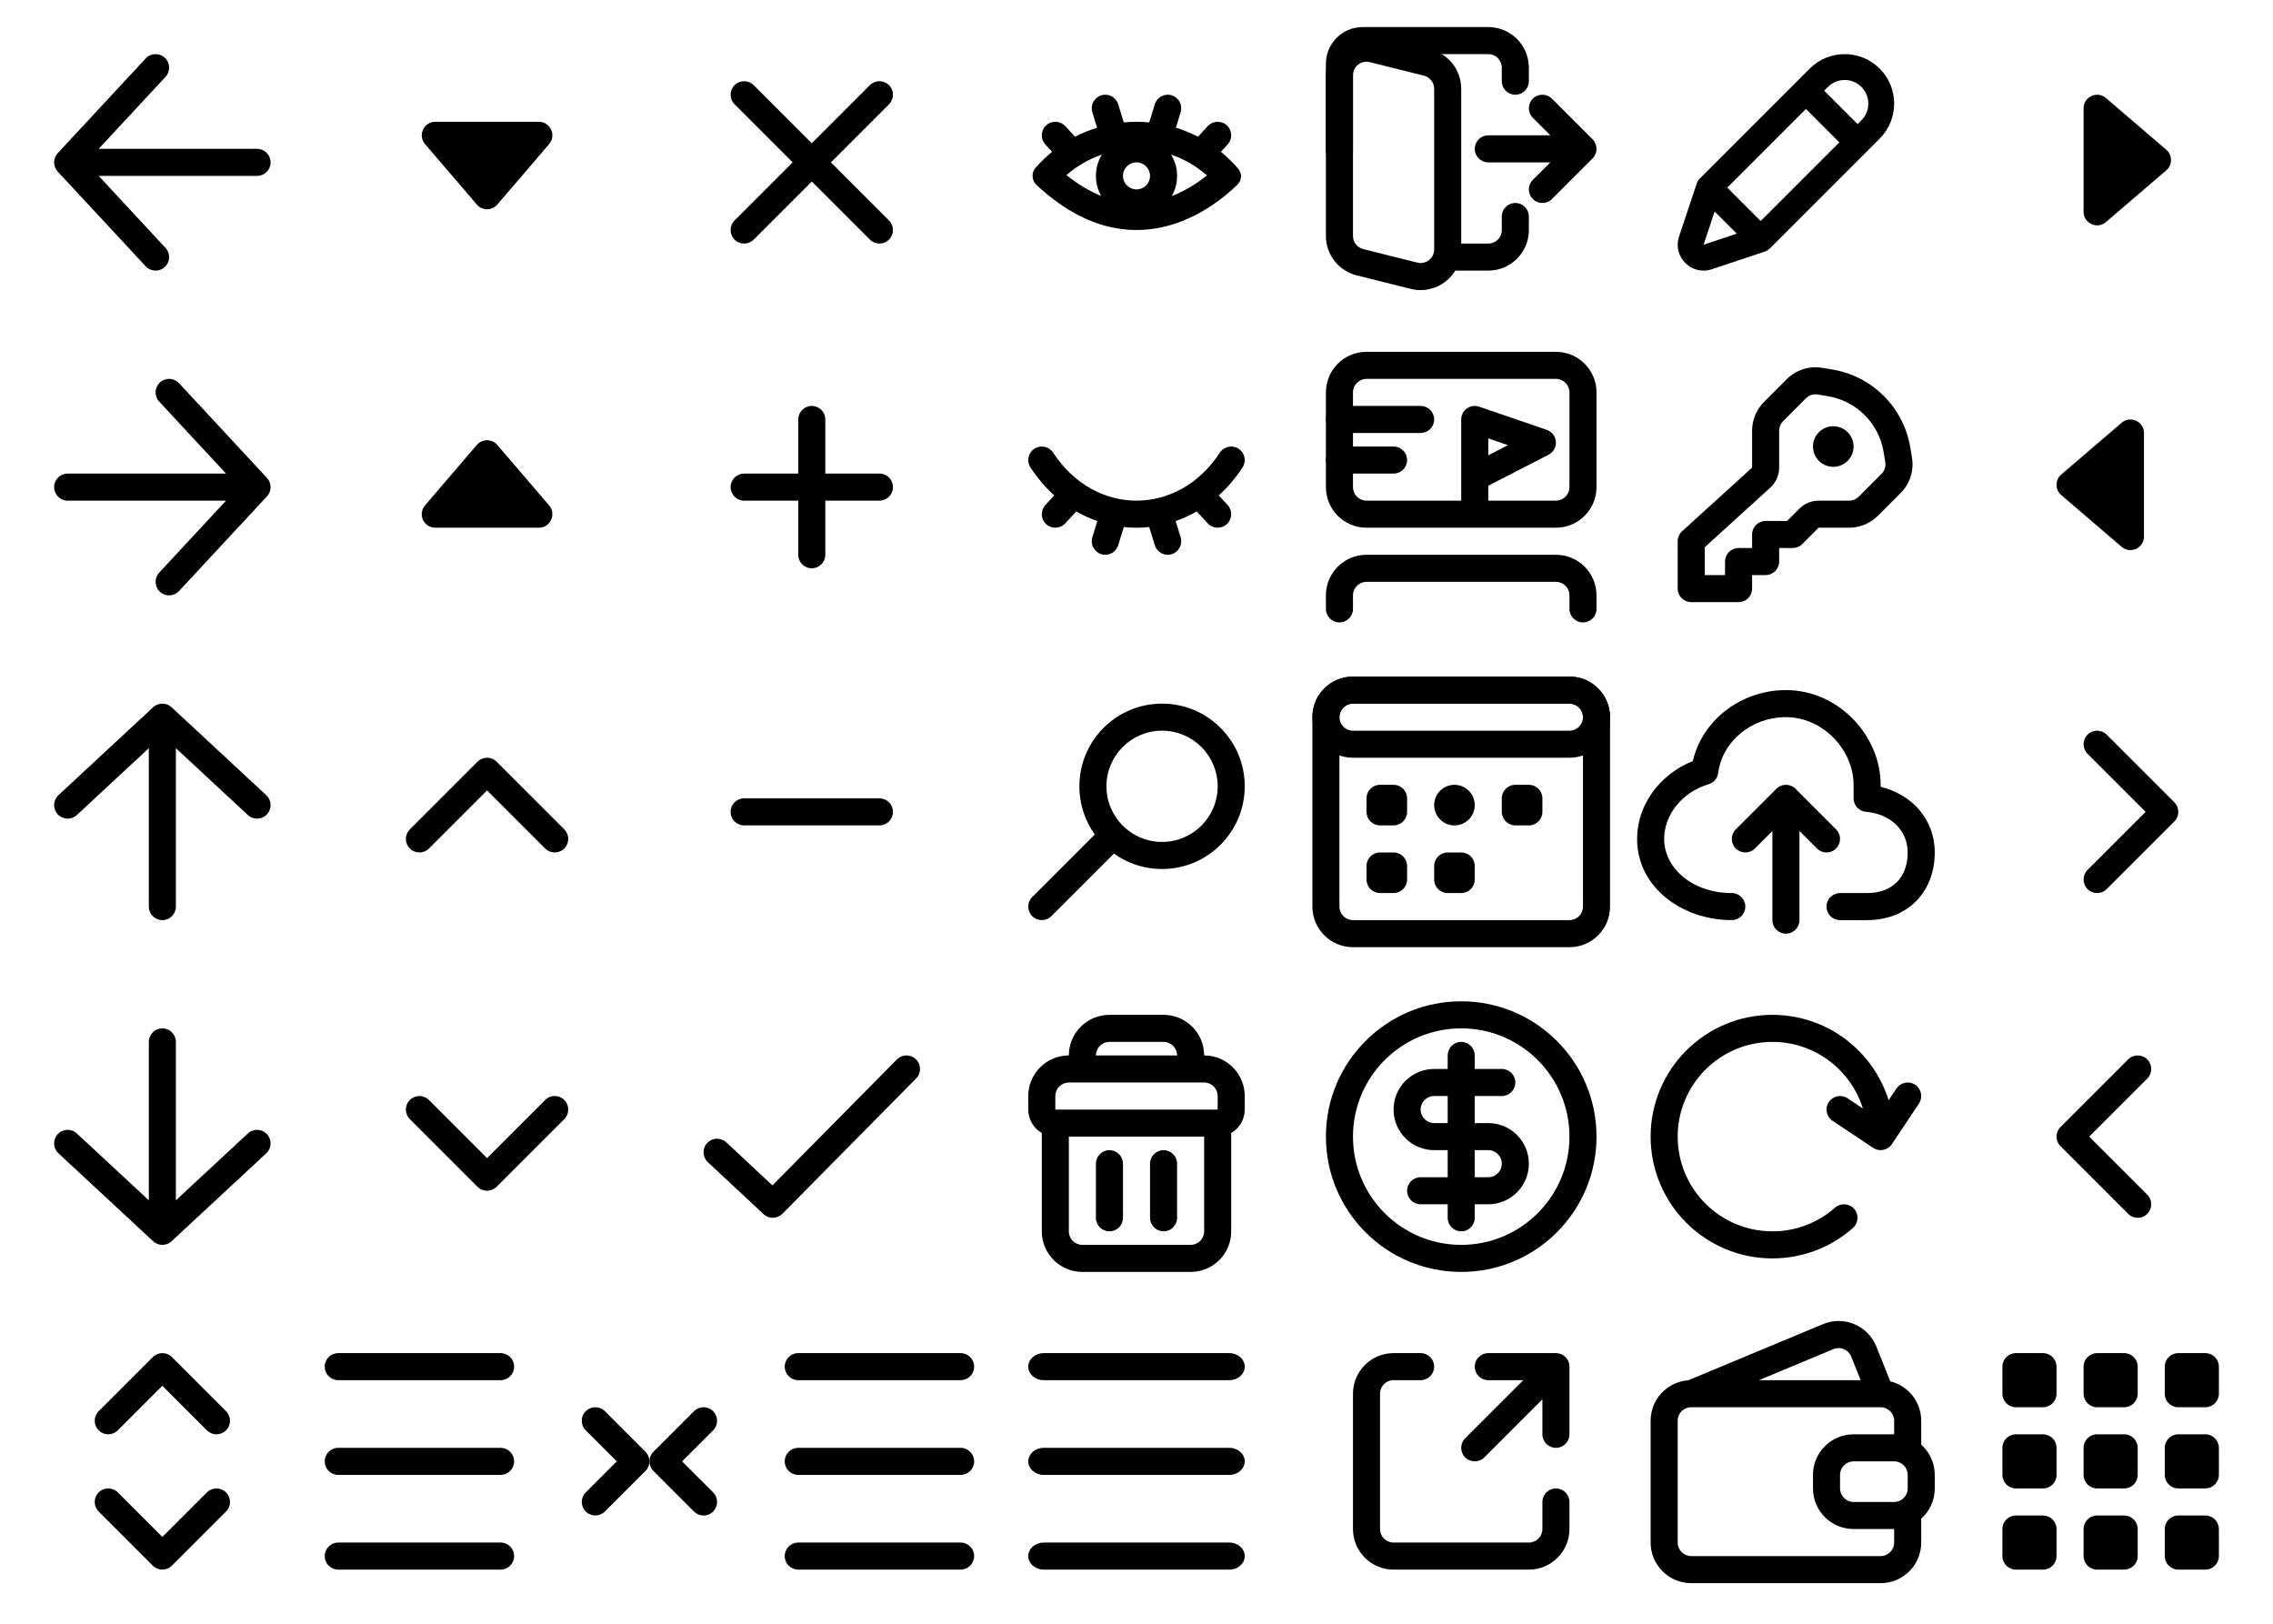
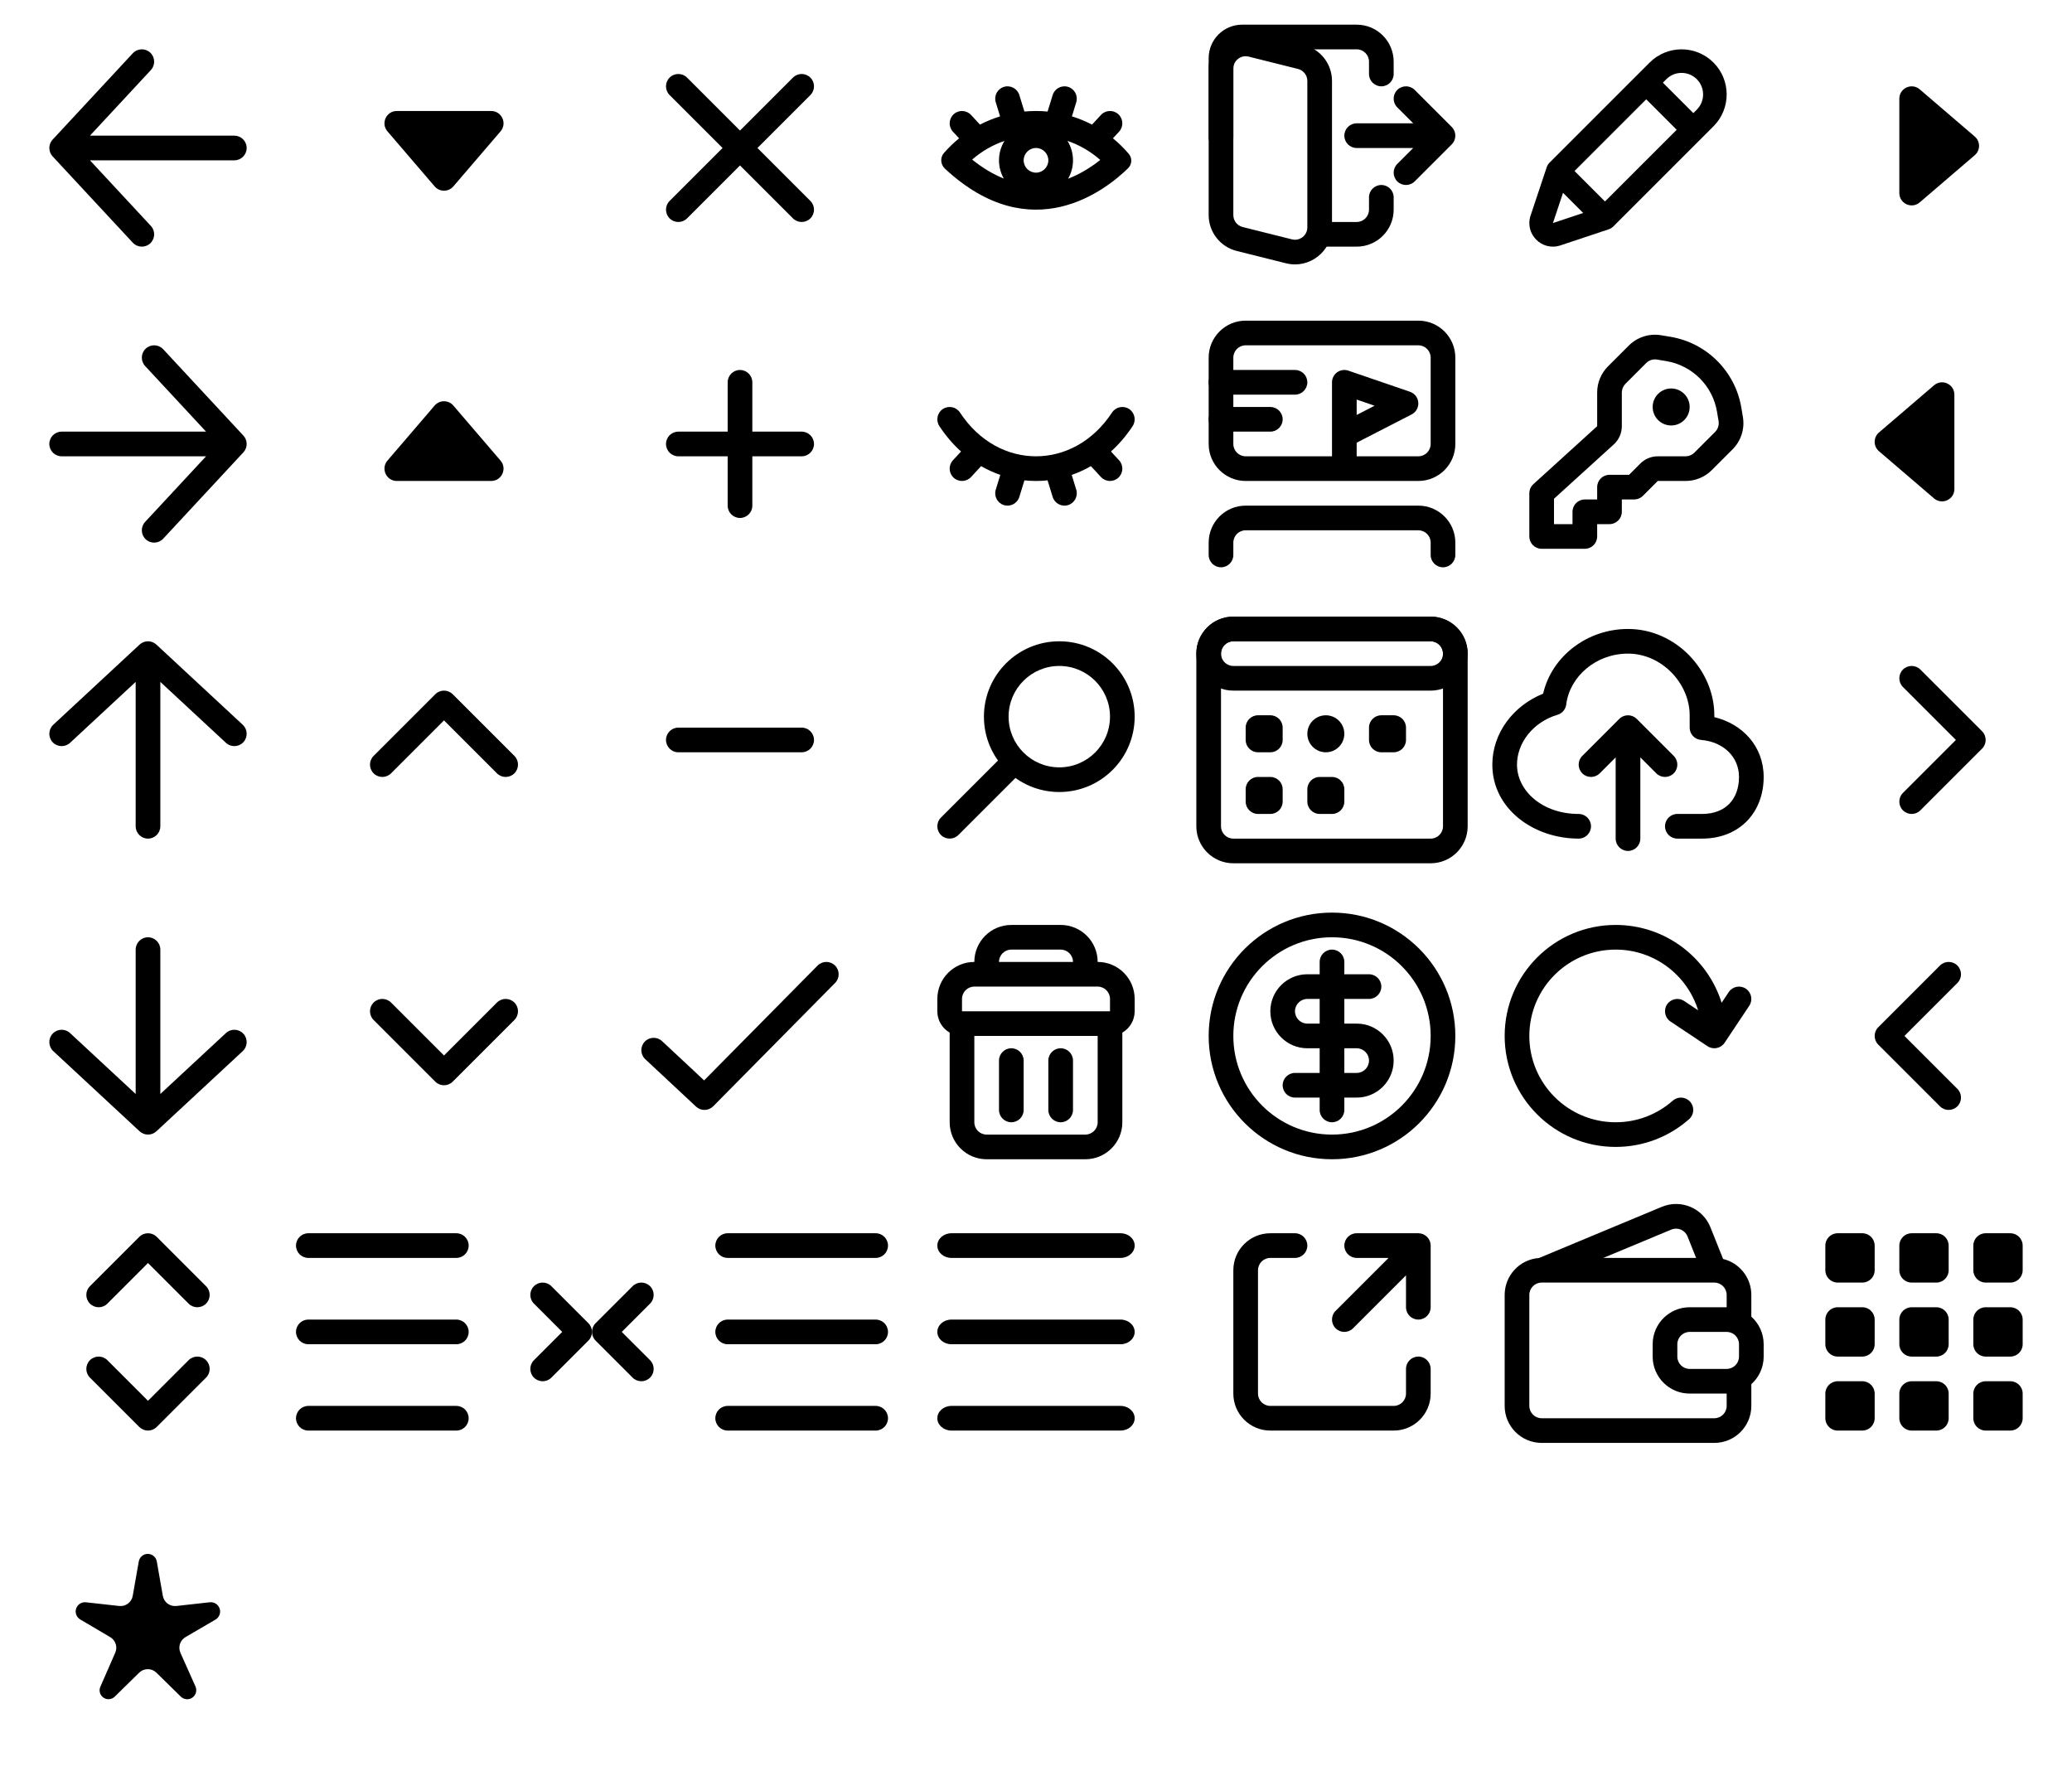
- <svg xmlns="http://www.w3.org/2000/svg" width="168" height="120" viewBox="0 0 168 120" fill="none">
+ <svg xmlns="http://www.w3.org/2000/svg" width="168" height="144" viewBox="0 0 168 144" fill="none">
  <path d="M64.293 17.707C64.683 18.098 65.317 18.098 65.707 17.707C66.098 17.317 66.098 16.683 65.707 16.293L61.414 12L65.707 7.707C66.098 7.317 66.098 6.683 65.707 6.293C65.317 5.902 64.683 5.902 64.293 6.293L60 10.586L55.707 6.293C55.317 5.902 54.683 5.902 54.293 6.293C53.902 6.683 53.902 7.317 54.293 7.707L58.586 12L54.293 16.293C53.902 16.683 53.902 17.317 54.293 17.707C54.683 18.098 55.317 18.098 55.707 17.707L60 13.414L64.293 17.707Z" fill="black" />
  <path fill-rule="evenodd" clip-rule="evenodd" d="M60 30C60.552 30 61 30.448 61 31V35H65C65.552 35 66 35.448 66 36C66 36.552 65.552 37 65 37H61V41C61 41.552 60.552 42 60 42C59.448 42 59 41.552 59 41V37H55C54.448 37 54 36.552 54 36C54 35.448 54.448 35 55 35H59V31C59 30.448 59.448 30 60 30Z" fill="black" />
  <path fill-rule="evenodd" clip-rule="evenodd" d="M54 60C54 59.448 54.448 59 55 59H65C65.552 59 66 59.448 66 60C66 60.552 65.552 61 65 61H55C54.448 61 54 60.552 54 60Z" fill="black" />
  <path fill-rule="evenodd" clip-rule="evenodd" d="M30.293 81.293C30.683 80.902 31.317 80.902 31.707 81.293L36 85.586L40.293 81.293C40.683 80.902 41.317 80.902 41.707 81.293C42.098 81.683 42.098 82.317 41.707 82.707L36.707 87.707C36.317 88.098 35.683 88.098 35.293 87.707L30.293 82.707C29.902 82.317 29.902 81.683 30.293 81.293Z" fill="black" />
  <path fill-rule="evenodd" clip-rule="evenodd" d="M30.293 62.707C30.683 63.098 31.317 63.098 31.707 62.707L36 58.414L40.293 62.707C40.683 63.098 41.317 63.098 41.707 62.707C42.098 62.317 42.098 61.683 41.707 61.293L36.707 56.293C36.317 55.902 35.683 55.902 35.293 56.293L30.293 61.293C29.902 61.683 29.902 62.317 30.293 62.707Z" fill="black" />
  <path fill-rule="evenodd" clip-rule="evenodd" d="M98 4.714C98 3.215 99.215 2 100.714 2H110C111.657 2 113 3.343 113 5V6C113 6.552 112.552 7 112 7C111.448 7 111 6.552 111 6V5C111 4.448 110.552 4 110 4H100.714C100.32 4 100 4.32 100 4.714V11.143C100 11.695 99.552 12.143 99 12.143C98.448 12.143 98 11.695 98 11.143V4.714ZM112 15C112.552 15 113 15.448 113 16V17C113 18.657 111.657 20 110 20H107C106.448 20 106 19.552 106 19C106 18.448 106.448 18 107 18H110C110.552 18 111 17.552 111 17V16C111 15.448 111.448 15 112 15Z" fill="black" />
  <path fill-rule="evenodd" clip-rule="evenodd" d="M98 5.562C98 3.61 99.834 2.178 101.728 2.651L105.728 3.651C107.063 3.985 108 5.185 108 6.562V18.438C108 20.39 106.166 21.822 104.272 21.349L100.272 20.349C98.937 20.015 98 18.815 98 17.438V5.562ZM101.243 4.591C100.611 4.434 100 4.911 100 5.562V17.438C100 17.897 100.312 18.297 100.757 18.409L104.757 19.409C105.389 19.566 106 19.089 106 18.438V6.562C106 6.103 105.688 5.703 105.243 5.591L101.243 4.591Z" fill="black" />
  <path fill-rule="evenodd" clip-rule="evenodd" d="M113.293 7.293C113.683 6.902 114.317 6.902 114.707 7.293L117.707 10.293C118.098 10.683 118.098 11.317 117.707 11.707L114.707 14.707C114.317 15.098 113.683 15.098 113.293 14.707C112.902 14.317 112.902 13.683 113.293 13.293L114.586 12H110C109.448 12 109 11.552 109 11C109 10.448 109.448 10 110 10H114.586L113.293 8.707C112.902 8.317 112.902 7.683 113.293 7.293Z" fill="black" />
  <path fill-rule="evenodd" clip-rule="evenodd" d="M31.415 10.651C30.859 10.002 31.32 9 32.174 9H39.826C40.68 9 41.141 10.002 40.585 10.651L36.759 15.114C36.36 15.58 35.64 15.58 35.241 15.114L31.415 10.651Z" fill="black" />
  <path fill-rule="evenodd" clip-rule="evenodd" d="M31.415 37.349C30.859 37.998 31.32 39 32.174 39H39.826C40.68 39 41.141 37.998 40.585 37.349L36.759 32.886C36.36 32.42 35.64 32.42 35.241 32.886L31.415 37.349Z" fill="black" />
  <path fill-rule="evenodd" clip-rule="evenodd" d="M67.703 78.289C68.096 78.677 68.1 79.31 67.711 79.703L57.829 89.703C57.448 90.088 56.831 90.1 56.435 89.731L52.317 85.885C51.914 85.508 51.892 84.875 52.269 84.471C52.646 84.068 53.279 84.046 53.683 84.423L57.09 87.606L66.289 78.297C66.677 77.904 67.31 77.9 67.703 78.289Z" fill="black" />
  <path fill-rule="evenodd" clip-rule="evenodd" d="M97 53C97 51.343 98.343 50 100 50H116C117.657 50 119 51.343 119 53V67C119 68.657 117.657 70 116 70H100C98.343 70 97 68.657 97 67V53ZM100 52C99.448 52 99 52.448 99 53V67C99 67.552 99.448 68 100 68H116C116.552 68 117 67.552 117 67V53C117 52.448 116.552 52 116 52H100Z" fill="black" />
  <path fill-rule="evenodd" clip-rule="evenodd" d="M97 53C97 51.343 98.343 50 100 50H116C117.657 50 119 51.343 119 53C119 54.657 117.657 56 116 56H100C98.343 56 97 54.657 97 53ZM100 52C99.448 52 99 52.448 99 53C99 53.552 99.448 54 100 54H116C116.552 54 117 53.552 117 53C117 52.448 116.552 52 116 52H100Z" fill="black" />
  <path d="M101 59C101 58.448 101.448 58 102 58H103C103.552 58 104 58.448 104 59V60C104 60.552 103.552 61 103 61H102C101.448 61 101 60.552 101 60V59Z" fill="black" />
  <path d="M111 59C111 58.448 111.448 58 112 58H113C113.552 58 114 58.448 114 59V60C114 60.552 113.552 61 113 61H112C111.448 61 111 60.552 111 60V59Z" fill="black" />
  <path d="M106 59.5C106 58.672 106.672 58 107.5 58C108.328 58 109 58.672 109 59.5C109 60.328 108.328 61 107.5 61C106.672 61 106 60.328 106 59.5Z" fill="black" />
  <path d="M101 64C101 63.448 101.448 63 102 63H103C103.552 63 104 63.448 104 64V65C104 65.552 103.552 66 103 66H102C101.448 66 101 65.552 101 65V64Z" fill="black" />
  <path d="M106 64C106 63.448 106.448 63 107 63H108C108.552 63 109 63.448 109 64V65C109 65.552 108.552 66 108 66H107C106.448 66 106 65.552 106 65V64Z" fill="black" />
  <path fill-rule="evenodd" clip-rule="evenodd" d="M108 77C108.552 77 109 77.448 109 78V79H111C111.552 79 112 79.448 112 80C112 80.552 111.552 81 111 81H109V83H110C111.657 83 113 84.343 113 86C113 87.657 111.657 89 110 89H109V90C109 90.552 108.552 91 108 91C107.448 91 107 90.552 107 90V89H105C104.448 89 104 88.552 104 88C104 87.448 104.448 87 105 87H107V85H106C104.343 85 103 83.657 103 82C103 80.343 104.343 79 106 79H107V78C107 77.448 107.448 77 108 77ZM107 81H106C105.448 81 105 81.448 105 82C105 82.552 105.448 83 106 83H107V81ZM109 85V87H110C110.552 87 111 86.552 111 86C111 85.448 110.552 85 110 85H109Z" fill="black" />
  <path fill-rule="evenodd" clip-rule="evenodd" d="M108 76C103.582 76 100 79.582 100 84C100 88.418 103.582 92 108 92C112.418 92 116 88.418 116 84C116 79.582 112.418 76 108 76ZM98 84C98 78.477 102.477 74 108 74C113.523 74 118 78.477 118 84C118 89.523 113.523 94 108 94C102.477 94 98 89.523 98 84Z" fill="black" />
  <path fill-rule="evenodd" clip-rule="evenodd" d="M131 77C127.134 77 124 80.134 124 84C124 87.866 127.134 91 131 91C132.776 91 134.395 90.34 135.63 89.25C136.044 88.885 136.676 88.924 137.041 89.338C137.407 89.752 137.367 90.384 136.953 90.75C135.367 92.15 133.282 93 131 93C126.029 93 122 88.971 122 84C122 79.029 126.029 75 131 75C135.034 75 138.448 77.654 139.591 81.31L140.168 80.445C140.474 79.986 141.095 79.862 141.555 80.168C142.014 80.474 142.138 81.095 141.832 81.555L139.832 84.555C139.526 85.014 138.905 85.138 138.445 84.832L135.445 82.832C134.986 82.526 134.862 81.905 135.168 81.445C135.474 80.986 136.095 80.862 136.555 81.168L137.687 81.922C136.802 79.071 134.143 77 131 77Z" fill="black" />
  <path fill-rule="evenodd" clip-rule="evenodd" d="M98 29C98 27.343 99.343 26 101 26H115C116.657 26 118 27.343 118 29V36C118 37.657 116.657 39 115 39H101C99.343 39 98 37.657 98 36V29ZM101 28C100.448 28 100 28.448 100 29V36C100 36.552 100.448 37 101 37H115C115.552 37 116 36.552 116 36V29C116 28.448 115.552 28 115 28H101Z" fill="black" />
  <path fill-rule="evenodd" clip-rule="evenodd" d="M98 44C98 42.343 99.343 41 101 41H115C116.657 41 118 42.343 118 44V45C118 45.552 117.552 46 117 46C116.448 46 116 45.552 116 45V44C116 43.448 115.552 43 115 43H101C100.448 43 100 43.448 100 44V45C100 45.552 99.552 46 99 46C98.448 46 98 45.552 98 45V44Z" fill="black" />
  <path fill-rule="evenodd" clip-rule="evenodd" d="M114.997 32.642C115.026 33.042 114.814 33.42 114.457 33.604L110 35.896V37C110 37.552 109.552 38 109 38C108.448 38 108 37.552 108 37V31C108 30.677 108.156 30.374 108.419 30.186C108.682 29.999 109.019 29.949 109.324 30.054L114.324 31.768C114.703 31.898 114.968 32.242 114.997 32.642ZM110 33.647L111.455 32.899L110 32.4V33.647Z" fill="black" />
  <path fill-rule="evenodd" clip-rule="evenodd" d="M98 34C98 33.448 98.448 33 99 33H103C103.552 33 104 33.448 104 34C104 34.552 103.552 35 103 35H99C98.448 35 98 34.552 98 34Z" fill="black" />
  <path fill-rule="evenodd" clip-rule="evenodd" d="M98 31C98 30.448 98.448 30 99 30H105C105.552 30 106 30.448 106 31C106 31.552 105.552 32 105 32H99C98.448 32 98 31.552 98 31Z" fill="black" />
  <path fill-rule="evenodd" clip-rule="evenodd" d="M137.578 6.422C136.896 5.74 135.79 5.74 135.108 6.422L134.828 6.702L137.298 9.172L137.578 8.892C138.26 8.21 138.26 7.104 137.578 6.422ZM135.948 10.522L133.478 8.052L127.665 13.866L130.134 16.335L135.948 10.522ZM128.366 17.269L126.731 15.634L125.914 18.086L128.366 17.269ZM133.757 5.071C135.185 3.643 137.501 3.643 138.929 5.071C140.357 6.499 140.357 8.815 138.929 10.243L130.81 18.362C130.705 18.466 130.577 18.546 130.437 18.592L126.518 19.899C125.024 20.396 123.604 18.976 124.101 17.482L125.408 13.563C125.454 13.423 125.533 13.295 125.638 13.19L133.757 5.071Z" fill="black" />
  <path fill-rule="evenodd" clip-rule="evenodd" d="M85.889 62.222C88.159 62.222 90 60.382 90 58.111C90 55.841 88.159 54 85.889 54C83.618 54 81.778 55.841 81.778 58.111C81.778 60.382 83.618 62.222 85.889 62.222ZM85.889 64.222C89.264 64.222 92 61.486 92 58.111C92 54.736 89.264 52 85.889 52C82.514 52 79.778 54.736 79.778 58.111C79.778 61.486 82.514 64.222 85.889 64.222Z" fill="black" />
  <path fill-rule="evenodd" clip-rule="evenodd" d="M82.707 61.293C83.098 61.683 83.098 62.316 82.707 62.707L77.707 67.707C77.317 68.097 76.683 68.097 76.293 67.707C75.902 67.316 75.902 66.683 76.293 66.293L81.293 61.293C81.683 60.902 82.317 60.902 82.707 61.293Z" fill="black" />
  <path fill-rule="evenodd" clip-rule="evenodd" d="M82 77C81.448 77 81 77.448 81 78H87C87 77.448 86.552 77 86 77H82ZM89 78C89 76.343 87.657 75 86 75H82C80.343 75 79 76.343 79 78C77.343 78 76 79.343 76 81V82C76 82.74 76.402 83.387 77 83.732V91C77 92.657 78.343 94 80 94H88C89.657 94 91 92.657 91 91V83.732C91.598 83.387 92 82.74 92 82V81C92 79.343 90.657 78 89 78ZM89 84H79V91C79 91.552 79.448 92 80 92H88C88.552 92 89 91.552 89 91V84ZM79 80C78.448 80 78 80.448 78 81V82H90V81C90 80.448 89.552 80 89 80H79ZM82 85C82.552 85 83 85.448 83 86V90C83 90.552 82.552 91 82 91C81.448 91 81 90.552 81 90V86C81 85.448 81.448 85 82 85ZM86 85C86.552 85 87 85.448 87 86V90C87 90.552 86.552 91 86 91C85.448 91 85 90.552 85 90V86C85 85.448 85.448 85 86 85Z" fill="black" />
  <path d="M85.352 40.294C85.514 40.822 86.074 41.118 86.602 40.956C87.13 40.793 87.426 40.234 87.264 39.706L86.895 38.509C87.429 38.324 87.95 38.086 88.451 37.796L89.265 38.678C89.64 39.084 90.273 39.109 90.678 38.735C91.084 38.36 91.109 37.727 90.735 37.322L90.079 36.611C90.725 36.028 91.317 35.34 91.836 34.549C92.139 34.087 92.01 33.467 91.549 33.164C91.087 32.861 90.467 32.99 90.164 33.451C88.59 35.85 86.272 37 84 37C81.728 37 79.41 35.85 77.836 33.451C77.533 32.99 76.913 32.861 76.451 33.164C75.99 33.467 75.861 34.087 76.164 34.549C76.683 35.34 77.275 36.028 77.922 36.611L77.265 37.322C76.891 37.727 76.916 38.36 77.322 38.735C77.728 39.109 78.36 39.084 78.735 38.678L79.549 37.796C80.051 38.086 80.571 38.324 81.105 38.509L80.737 39.706C80.574 40.234 80.871 40.793 81.398 40.956C81.926 41.118 82.486 40.822 82.648 40.294L83.062 38.95C83.373 38.983 83.686 39 84 39C84.314 39 84.627 38.983 84.938 38.95L85.352 40.294Z" fill="black" />
  <path fill-rule="evenodd" clip-rule="evenodd" d="M81.398 7.044C81.926 6.882 82.486 7.178 82.648 7.706L83.06 9.045C83.685 8.985 84.315 8.985 84.94 9.045L85.352 7.706C85.514 7.178 86.074 6.882 86.602 7.044C87.13 7.207 87.426 7.766 87.263 8.294L86.912 9.437C87.47 9.609 88.016 9.831 88.543 10.104L89.265 9.322C89.64 8.916 90.272 8.891 90.678 9.265C91.084 9.64 91.109 10.273 90.735 10.678L90.237 11.217C90.69 11.586 91.117 12.001 91.513 12.463C91.812 12.811 91.793 13.32 91.465 13.642C89.678 15.393 83.639 20.214 76.615 13.675C76.256 13.34 76.211 12.78 76.533 12.41C76.916 11.97 77.328 11.572 77.763 11.217L77.265 10.678C76.891 10.273 76.916 9.64 77.322 9.265C77.728 8.891 78.36 8.916 78.735 9.322L79.457 10.104C79.984 9.831 80.53 9.609 81.088 9.437L80.737 8.294C80.574 7.766 80.87 7.207 81.398 7.044ZM81.389 14.478C81.141 14.042 81 13.537 81 13C81 12.422 81.164 11.882 81.447 11.424C80.505 11.746 79.612 12.252 78.822 12.941C79.724 13.661 80.581 14.155 81.389 14.478ZM86.603 14.493C86.855 14.054 87 13.544 87 13C87 12.422 86.836 11.882 86.553 11.424C87.507 11.75 88.412 12.265 89.21 12.968C88.538 13.502 87.648 14.089 86.603 14.493ZM85 13C85 13.552 84.552 14 84 14C83.448 14 83 13.552 83 13C83 12.448 83.448 12 84 12C84.552 12 85 12.448 85 13Z" fill="black" />
  <path fill-rule="evenodd" clip-rule="evenodd" d="M12.181 4.267C12.585 4.643 12.609 5.276 12.233 5.68L7.293 11H19C19.552 11 20 11.448 20 12C20 12.552 19.552 13 19 13H7.293L12.233 18.32C12.609 18.724 12.585 19.357 12.181 19.733C11.776 20.109 11.143 20.085 10.767 19.68L4.267 12.681C3.911 12.297 3.911 11.703 4.267 11.32L10.767 4.32C11.143 3.915 11.776 3.891 12.181 4.267Z" fill="black" />
  <path fill-rule="evenodd" clip-rule="evenodd" d="M4.267 83.82C4.643 83.415 5.276 83.391 5.68 83.767L11 88.707L11 77C11 76.448 11.448 76 12 76C12.552 76 13 76.448 13 77L13 88.707L18.32 83.767C18.724 83.391 19.357 83.415 19.733 83.82C20.109 84.224 20.085 84.857 19.68 85.233L12.681 91.733C12.297 92.089 11.703 92.089 11.32 91.733L4.32 85.233C3.915 84.857 3.891 84.224 4.267 83.82Z" fill="black" />
  <path fill-rule="evenodd" clip-rule="evenodd" d="M19.733 60.181C19.357 60.585 18.724 60.609 18.32 60.233L13 55.293L13 67C13 67.552 12.552 68 12 68C11.448 68 11 67.552 11 67L11 55.293L5.68 60.233C5.276 60.609 4.643 60.585 4.267 60.181C3.891 59.776 3.915 59.143 4.32 58.767L11.319 52.267C11.703 51.911 12.297 51.911 12.68 52.267L19.68 58.767C20.085 59.143 20.109 59.776 19.733 60.181Z" fill="black" />
  <path fill-rule="evenodd" clip-rule="evenodd" d="M11.819 43.733C11.415 43.357 11.391 42.724 11.767 42.319L16.707 37L5 37C4.448 37 4 36.552 4 36C4 35.448 4.448 35 5 35L16.707 35L11.767 29.68C11.391 29.276 11.415 28.643 11.819 28.267C12.224 27.891 12.857 27.915 13.233 28.32L19.733 35.319C20.089 35.703 20.089 36.297 19.733 36.68L13.233 43.68C12.857 44.085 12.224 44.109 11.819 43.733Z" fill="black" />
  <path fill-rule="evenodd" clip-rule="evenodd" d="M134.351 29.156C134.032 29.102 133.708 29.206 133.479 29.435L131.793 31.121C131.605 31.309 131.5 31.563 131.5 31.828V34.558C131.5 35.121 131.262 35.658 130.845 36.038L126 40.442V42.5H127.5V41.5C127.5 40.948 127.948 40.5 128.5 40.5H129.5V39.5C129.5 38.948 129.948 38.5 130.5 38.5H132.086L133 37.586C133.375 37.211 133.884 37 134.414 37H136.672C136.937 37 137.191 36.895 137.379 36.707L139.065 35.021C139.293 34.792 139.397 34.468 139.344 34.149L139.218 33.392C138.867 31.284 137.216 29.633 135.108 29.282L134.351 29.156ZM129.5 42.5V43.5C129.5 44.052 129.052 44.5 128.5 44.5H125C124.448 44.5 124 44.052 124 43.5V40C124 39.718 124.119 39.45 124.327 39.26L129.5 34.558V31.828C129.5 31.033 129.816 30.27 130.379 29.707L132.065 28.021C132.75 27.336 133.724 27.023 134.68 27.183L135.437 27.309C138.387 27.801 140.699 30.113 141.191 33.063L141.317 33.82C141.476 34.776 141.164 35.75 140.479 36.435L138.793 38.121C138.23 38.684 137.467 39 136.672 39H134.414L133.207 40.207C133.02 40.395 132.765 40.5 132.5 40.5H131.5V41.5C131.5 42.052 131.052 42.5 130.5 42.5H129.5Z" fill="black" />
  <path d="M137 33C137 33.828 136.328 34.5 135.5 34.5C134.672 34.5 134 33.828 134 33C134 32.172 134.672 31.5 135.5 31.5C136.328 31.5 137 32.172 137 33Z" fill="black" />
  <path fill-rule="evenodd" clip-rule="evenodd" d="M125.118 56.248C125.811 53.222 128.689 51 132 51C135.888 51 139 54.364 139 58V58.15C141.276 58.697 143 60.514 143 63C143 64.383 142.547 65.647 141.649 66.571C140.746 67.499 139.475 68 138 68H136C135.448 68 135 67.552 135 67C135 66.448 135.448 66 136 66H138C139.011 66 139.739 65.666 140.215 65.177C140.695 64.683 141 63.947 141 63C141 61.411 139.785 60.156 137.915 59.996C137.397 59.952 137 59.519 137 59V58C137 55.423 134.739 53 132 53C129.382 53 127.272 54.87 126.992 57.123C126.944 57.517 126.666 57.846 126.285 57.959C124.301 58.547 123 60.241 123 62C123 64.122 125.048 66 128 66C128.552 66 129 66.448 129 67C129 67.552 128.552 68 128 68C124.325 68 121 65.573 121 62C121 59.449 122.709 57.209 125.118 56.248Z" fill="black" />
  <path fill-rule="evenodd" clip-rule="evenodd" d="M128.293 62.707C127.902 62.317 127.902 61.683 128.293 61.293L131.293 58.293C131.683 57.902 132.317 57.902 132.707 58.293L135.707 61.293C136.098 61.683 136.098 62.317 135.707 62.707C135.317 63.098 134.683 63.098 134.293 62.707L133 61.414L133 68C133 68.552 132.552 69 132 69C131.448 69 131 68.552 131 68L131 61.414L129.707 62.707C129.317 63.098 128.683 63.098 128.293 62.707Z" fill="black" />
  <path fill-rule="evenodd" clip-rule="evenodd" d="M11.293 100.293C11.683 99.902 12.317 99.902 12.707 100.293L16.707 104.293C17.098 104.683 17.098 105.317 16.707 105.707C16.317 106.098 15.683 106.098 15.293 105.707L12 102.414L8.707 105.707C8.317 106.098 7.683 106.098 7.293 105.707C6.902 105.317 6.902 104.683 7.293 104.293L11.293 100.293ZM7.293 110.293C7.683 109.902 8.317 109.902 8.707 110.293L12 113.586L15.293 110.293C15.683 109.902 16.317 109.902 16.707 110.293C17.098 110.683 17.098 111.317 16.707 111.707L12.707 115.707C12.52 115.895 12.265 116 12 116C11.735 116 11.48 115.895 11.293 115.707L7.293 111.707C6.902 111.317 6.902 110.683 7.293 110.293Z" fill="black" />
  <path fill-rule="evenodd" clip-rule="evenodd" d="M158.707 78.293C159.098 78.683 159.098 79.317 158.707 79.707L154.414 84L158.707 88.293C159.098 88.683 159.098 89.317 158.707 89.707C158.317 90.098 157.683 90.098 157.293 89.707L152.293 84.707C151.902 84.317 151.902 83.683 152.293 83.293L157.293 78.293C157.683 77.902 158.317 77.902 158.707 78.293Z" fill="black" />
  <path fill-rule="evenodd" clip-rule="evenodd" d="M154.293 54.293C153.902 54.683 153.902 55.317 154.293 55.707L158.586 60L154.293 64.293C153.902 64.683 153.902 65.317 154.293 65.707C154.683 66.098 155.317 66.098 155.707 65.707L160.707 60.707C161.098 60.317 161.098 59.683 160.707 59.293L155.707 54.293C155.317 53.902 154.683 53.902 154.293 54.293Z" fill="black" />
  <path fill-rule="evenodd" clip-rule="evenodd" d="M155.651 16.413C155.002 16.969 154 16.508 154 15.653V8.002C154 7.148 155.002 6.687 155.651 7.243L160.114 11.069C160.58 11.468 160.58 12.188 160.114 12.587L155.651 16.413Z" fill="black" />
  <path fill-rule="evenodd" clip-rule="evenodd" d="M156.813 31.243C157.461 30.687 158.463 31.148 158.463 32.002V39.654C158.463 40.508 157.461 40.969 156.813 40.413L152.349 36.587C151.884 36.188 151.884 35.468 152.349 35.069L156.813 31.243Z" fill="black" />
  <path fill-rule="evenodd" clip-rule="evenodd" d="M24 101C24 100.448 24.448 100 25 100H37C37.552 100 38 100.448 38 101C38 101.552 37.552 102 37 102H25C24.448 102 24 101.552 24 101ZM24 108C24 107.448 24.448 107 25 107H37C37.552 107 38 107.448 38 108C38 108.552 37.552 109 37 109H25C24.448 109 24 108.552 24 108ZM24 115C24 114.448 24.448 114 25 114H37C37.552 114 38 114.448 38 115C38 115.552 37.552 116 37 116H25C24.448 116 24 115.552 24 115Z" fill="black" />
  <path fill-rule="evenodd" clip-rule="evenodd" d="M43.293 104.293C43.683 103.902 44.317 103.902 44.707 104.293L47.707 107.293C48.098 107.683 48.098 108.317 47.707 108.707L44.707 111.707C44.317 112.098 43.683 112.098 43.293 111.707C42.902 111.317 42.902 110.683 43.293 110.293L45.586 108L43.293 105.707C42.902 105.317 42.902 104.683 43.293 104.293Z" fill="black" />
  <path fill-rule="evenodd" clip-rule="evenodd" d="M58 101C58 100.448 58.448 100 59 100H71C71.552 100 72 100.448 72 101C72 101.552 71.552 102 71 102H59C58.448 102 58 101.552 58 101ZM58 108C58 107.448 58.448 107 59 107H71C71.552 107 72 107.448 72 108C72 108.552 71.552 109 71 109H59C58.448 109 58 108.552 58 108ZM58 115C58 114.448 58.448 114 59 114H71C71.552 114 72 114.448 72 115C72 115.552 71.552 116 71 116H59C58.448 116 58 115.552 58 115Z" fill="black" />
  <path fill-rule="evenodd" clip-rule="evenodd" d="M52.707 111.707C52.317 112.098 51.683 112.098 51.293 111.707L48.293 108.707C47.902 108.317 47.902 107.683 48.293 107.293L51.293 104.293C51.683 103.902 52.317 103.902 52.707 104.293C53.098 104.683 53.098 105.317 52.707 105.707L50.414 108L52.707 110.293C53.098 110.683 53.098 111.317 52.707 111.707Z" fill="black" />
  <path fill-rule="evenodd" clip-rule="evenodd" d="M76 101C76 100.448 76.512 100 77.143 100H90.857C91.488 100 92 100.448 92 101C92 101.552 91.488 102 90.857 102H77.143C76.512 102 76 101.552 76 101ZM76 108C76 107.448 76.512 107 77.143 107H90.857C91.488 107 92 107.448 92 108C92 108.552 91.488 109 90.857 109H77.143C76.512 109 76 108.552 76 108ZM76 115C76 114.448 76.512 114 77.143 114H90.857C91.488 114 92 114.448 92 115C92 115.552 91.488 116 90.857 116H77.143C76.512 116 76 115.552 76 115Z" fill="black" />
  <path d="M102 103C102 102.448 102.448 102 103 102H105C105.552 102 106 101.552 106 101C106 100.448 105.552 100 105 100H103C101.343 100 100 101.343 100 103V113C100 114.657 101.343 116 103 116H113C114.657 116 116 114.657 116 113V111C116 110.448 115.552 110 115 110C114.448 110 114 110.448 114 111V113C114 113.552 113.552 114 113 114H103C102.448 114 102 113.552 102 113V103Z" fill="black" />
  <path d="M110 100C109.448 100 109 100.448 109 101C109 101.552 109.448 102 110 102L112.586 102L108.293 106.293C107.902 106.683 107.902 107.317 108.293 107.707C108.683 108.098 109.317 108.098 109.707 107.707L114 103.414L114 106C114 106.552 114.448 107 115 107C115.552 107 116 106.552 116 106V101C116 100.735 115.895 100.48 115.707 100.293C115.52 100.105 115.265 100 115 100L110 100Z" fill="black" />
  <path fill-rule="evenodd" clip-rule="evenodd" d="M135.512 99.703C136.027 99.489 136.618 99.737 136.825 100.255L137.523 102H130L135.512 99.703ZM124.781 102.008L134.743 97.857C136.288 97.213 138.06 97.958 138.682 99.512L139.711 102.085C141.025 102.404 142 103.588 142 105V106.764C142.614 107.313 143 108.112 143 109V110C143 110.889 142.614 111.687 142 112.236V114C142 115.657 140.657 117 139 117H125C123.343 117 122 115.657 122 114V105C122 103.417 123.226 102.12 124.781 102.008ZM140 105V106H137C135.343 106 134 107.343 134 109V110C134 111.657 135.343 113 137 113H140V114C140 114.552 139.552 115 139 115H125C124.448 115 124 114.552 124 114V105C124 104.448 124.448 104 125 104H139C139.552 104 140 104.448 140 105ZM137 108C136.448 108 136 108.448 136 109V110C136 110.552 136.448 111 137 111H140C140.552 111 141 110.552 141 110V109C141 108.448 140.552 108 140 108H137Z" fill="black" />
  <path fill-rule="evenodd" clip-rule="evenodd" d="M148 101C148 100.448 148.448 100 149 100H151C151.552 100 152 100.448 152 101V103C152 103.552 151.552 104 151 104H149C148.448 104 148 103.552 148 103V101ZM148 107C148 106.448 148.448 106 149 106H151C151.552 106 152 106.448 152 107V109C152 109.552 151.552 110 151 110H149C148.448 110 148 109.552 148 109V107ZM149 112C148.448 112 148 112.448 148 113V115C148 115.552 148.448 116 149 116H151C151.552 116 152 115.552 152 115V113C152 112.448 151.552 112 151 112H149ZM154 101C154 100.448 154.448 100 155 100H157C157.552 100 158 100.448 158 101V103C158 103.552 157.552 104 157 104H155C154.448 104 154 103.552 154 103V101ZM155 106C154.448 106 154 106.448 154 107V109C154 109.552 154.448 110 155 110H157C157.552 110 158 109.552 158 109V107C158 106.448 157.552 106 157 106H155ZM154 113C154 112.448 154.448 112 155 112H157C157.552 112 158 112.448 158 113V115C158 115.552 157.552 116 157 116H155C154.448 116 154 115.552 154 115V113ZM161 100C160.448 100 160 100.448 160 101V103C160 103.552 160.448 104 161 104H163C163.552 104 164 103.552 164 103V101C164 100.448 163.552 100 163 100H161ZM160 107C160 106.448 160.448 106 161 106H163C163.552 106 164 106.448 164 107V109C164 109.552 163.552 110 163 110H161C160.448 110 160 109.552 160 109V107ZM161 112C160.448 112 160 112.448 160 113V115C160 115.552 160.448 116 161 116H163C163.552 116 164 115.552 164 115V113C164 112.448 163.552 112 163 112H161Z" fill="black" />
+   <path d="M17.473 131.326C17.78 131.146 17.921 130.777 17.81 130.439C17.699 130.098 17.364 129.883 17.009 129.922L14.299 130.224C13.774 130.282 13.295 129.923 13.203 129.403L12.713 126.613C12.65 126.259 12.342 126 11.982 126C11.623 126 11.315 126.259 11.252 126.613L10.762 129.403C10.67 129.923 10.191 130.282 9.666 130.224L6.969 129.924C6.608 129.884 6.27 130.108 6.167 130.456C6.069 130.786 6.208 131.141 6.505 131.316L8.937 132.75C9.372 133.007 9.548 133.549 9.345 134.012L8.136 136.773C8 137.085 8.101 137.451 8.378 137.649C8.663 137.852 9.052 137.821 9.302 137.577L11.282 135.633C11.671 135.251 12.294 135.251 12.683 135.633L14.662 137.575C14.913 137.822 15.304 137.856 15.594 137.656C15.886 137.455 15.993 137.074 15.849 136.751L14.63 134.019C14.422 133.553 14.598 133.005 15.039 132.748L17.473 131.326Z" fill="black" />
</svg>
